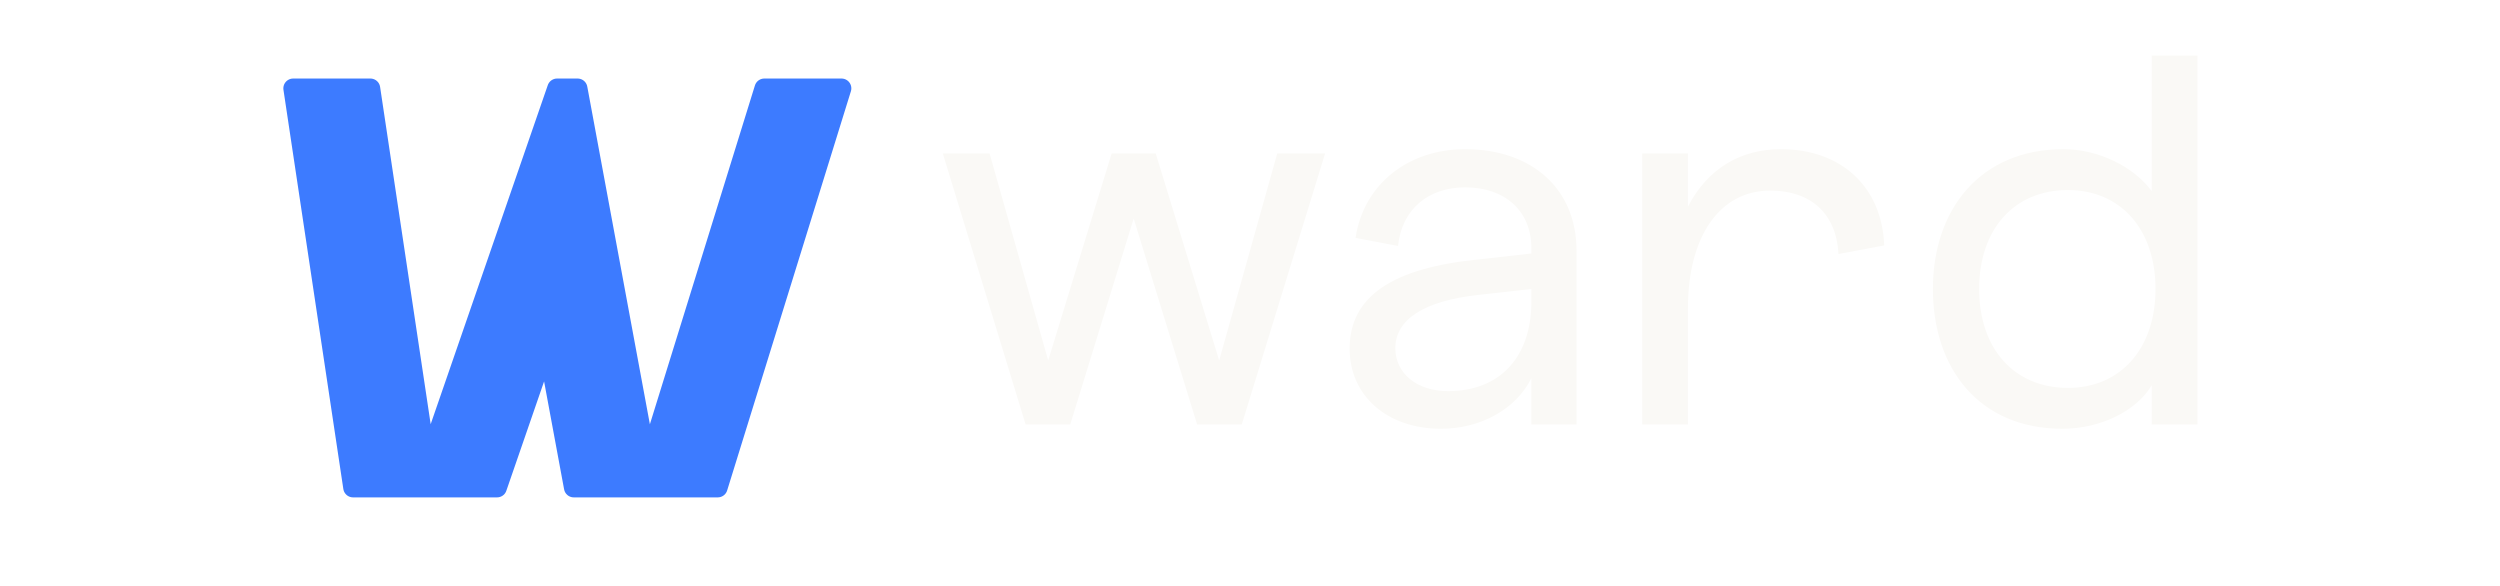
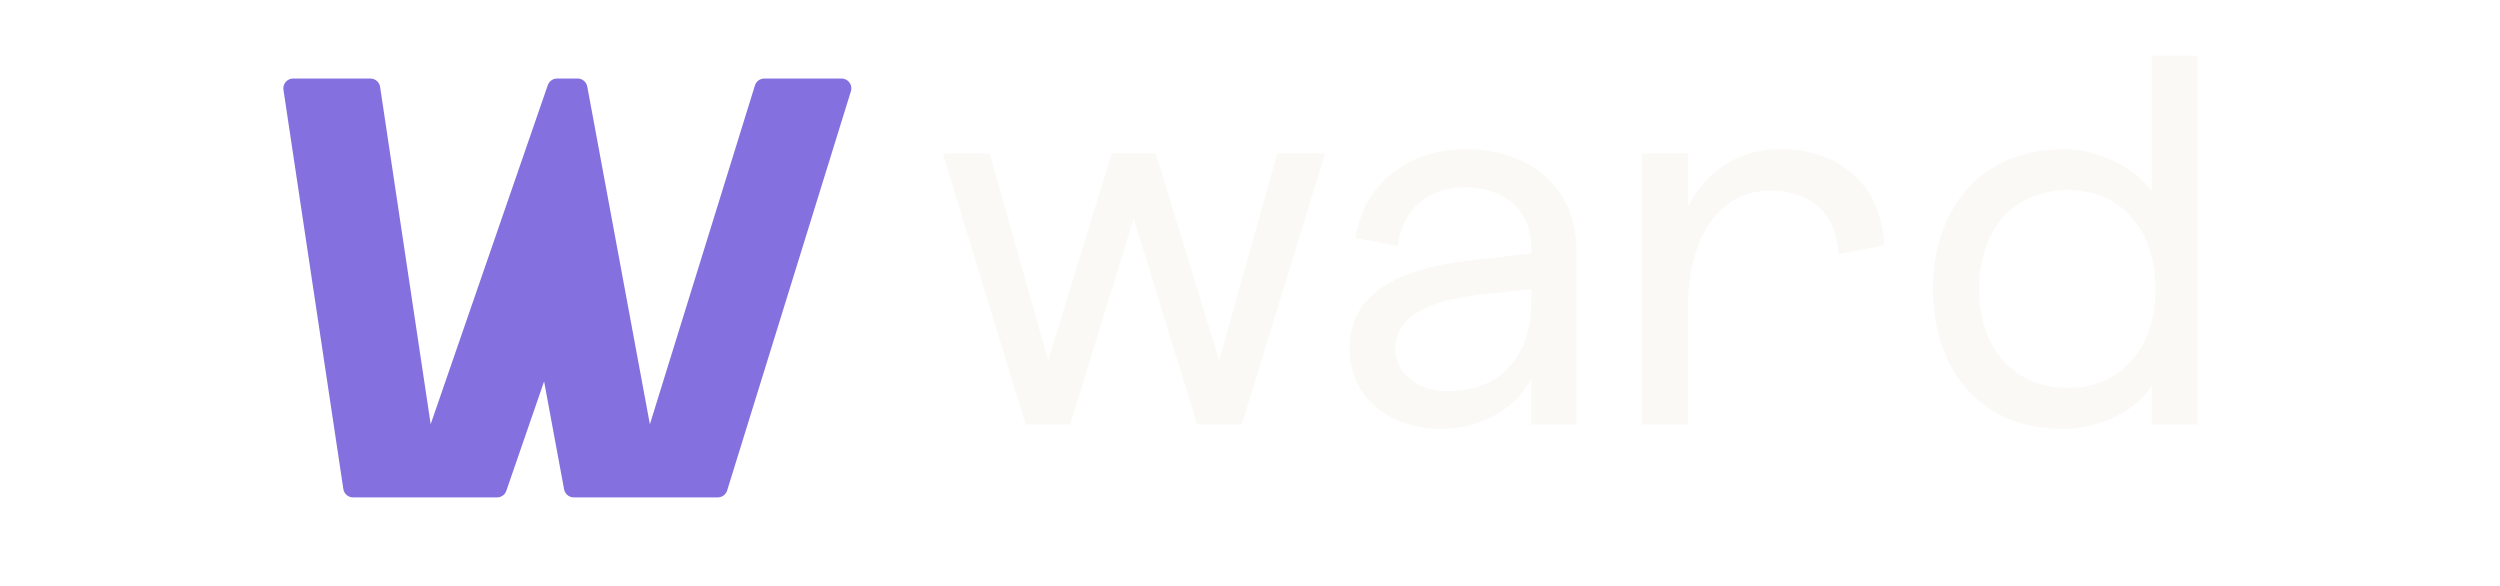
<svg xmlns="http://www.w3.org/2000/svg" width="764" height="179" viewBox="0 0 764 179" fill="none">
-   <path d="M89.59 27.00 L107.89 149.00 L151.90 149.00 L167.15 104.83 L175.34 149.00 L219.35 149.00 L257.17 27.00 L233.57 27.00 L197.87 142.16 L176.52 27.00 L170.24 27.00 L130.46 142.16 L113.19 27.00 Z" fill="#3D7BFF" stroke="#3D7BFF" stroke-width="6" stroke-linejoin="round" />
+   <path d="M89.59 27.00 L107.89 149.00 L151.90 149.00 L167.15 104.83 L175.34 149.00 L219.35 149.00 L257.17 27.00 L233.57 27.00 L197.87 142.16 L176.52 27.00 L170.24 27.00 L130.46 142.16 L113.19 27.00 Z" fill="#8470DE" stroke="#8470DE" stroke-width="6" stroke-linejoin="round" />
  <path d="M313.427 129.717L288.122 46.903H302.418L320.328 110.164L339.717 46.903H353.19L372.58 110.164L390.325 46.903H404.949L379.481 129.717H365.843L346.454 66.785L327.065 129.717H313.427ZM467.986 75.823C467.986 64.485 459.935 57.255 447.776 57.255C436.438 57.255 428.387 63.992 427.237 75.165L414.256 72.701C416.721 56.269 430.359 45.589 447.776 45.589C467.822 45.589 481.789 57.419 481.789 76.644V129.717H467.986V115.586C463.221 125.117 452.377 131.032 440.382 131.032C423.786 131.032 412.449 120.844 412.449 106.549C412.449 90.611 425.429 81.902 451.884 79.273L467.986 77.466V75.823ZM426.415 106.385C426.415 114.108 432.988 119.53 442.518 119.53C458.621 119.53 467.986 108.849 467.986 92.254V88.31L451.884 90.118C435.124 91.925 426.415 97.676 426.415 106.385ZM575.81 75.001L561.843 77.63C561.186 65.306 553.463 58.241 540.975 58.241C525.694 58.241 515.835 72.043 515.835 94.226V129.717H501.869V46.903H515.835V63.17C521.915 51.34 532.102 45.589 544.262 45.589C562.665 45.589 575.152 57.091 575.81 75.001Z" fill="#FAF9F6" />
  <path transform="rotate(180 631.118 88.310)" d="M590.697 159.622V46.903H604.664V58.898C609.1 51.34 619.945 45.589 631.94 45.589C657.408 45.589 671.539 63.992 671.539 88.31C671.539 112.629 657.08 131.032 631.611 131.032C621.095 131.032 610.251 125.774 604.664 118.215V159.622H590.697ZM630.297 118.544C646.728 118.544 657.408 106.549 657.408 88.31C657.408 70.072 646.728 58.077 630.297 58.077C614.194 58.077 603.514 70.072 603.514 88.31C603.514 106.549 614.194 118.544 630.297 118.544Z" fill="#FAF9F6" />
</svg>
